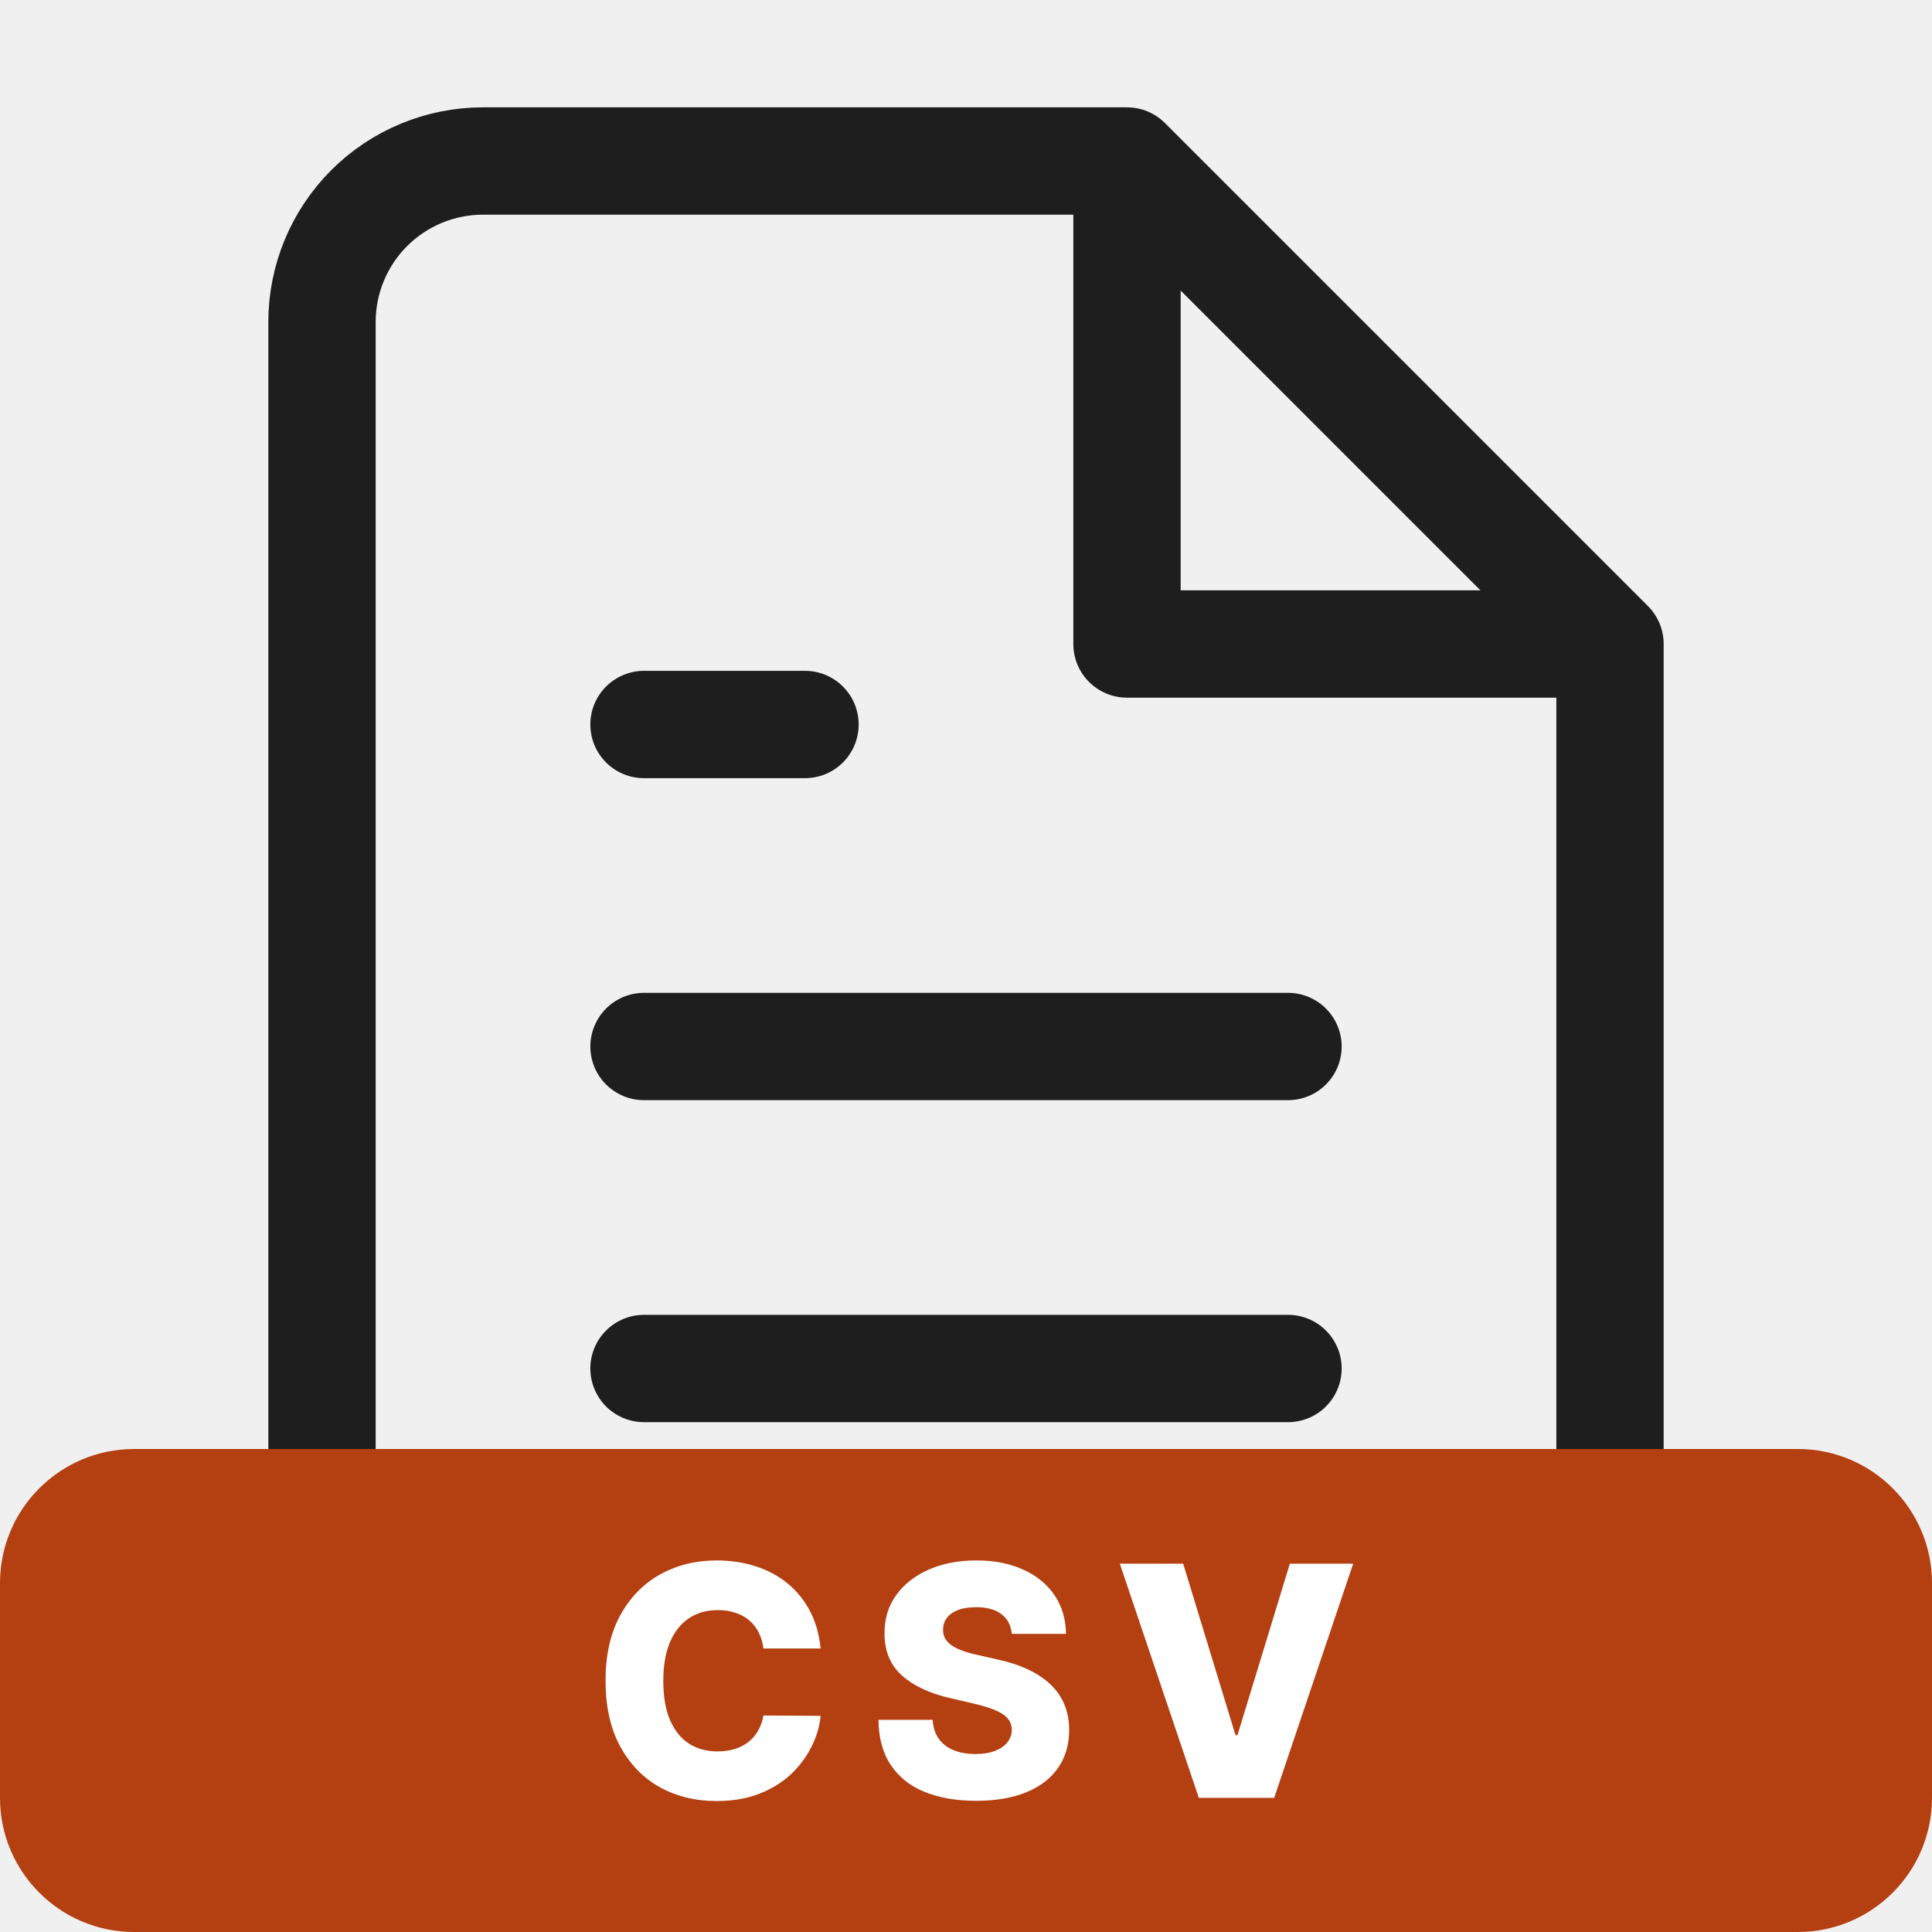
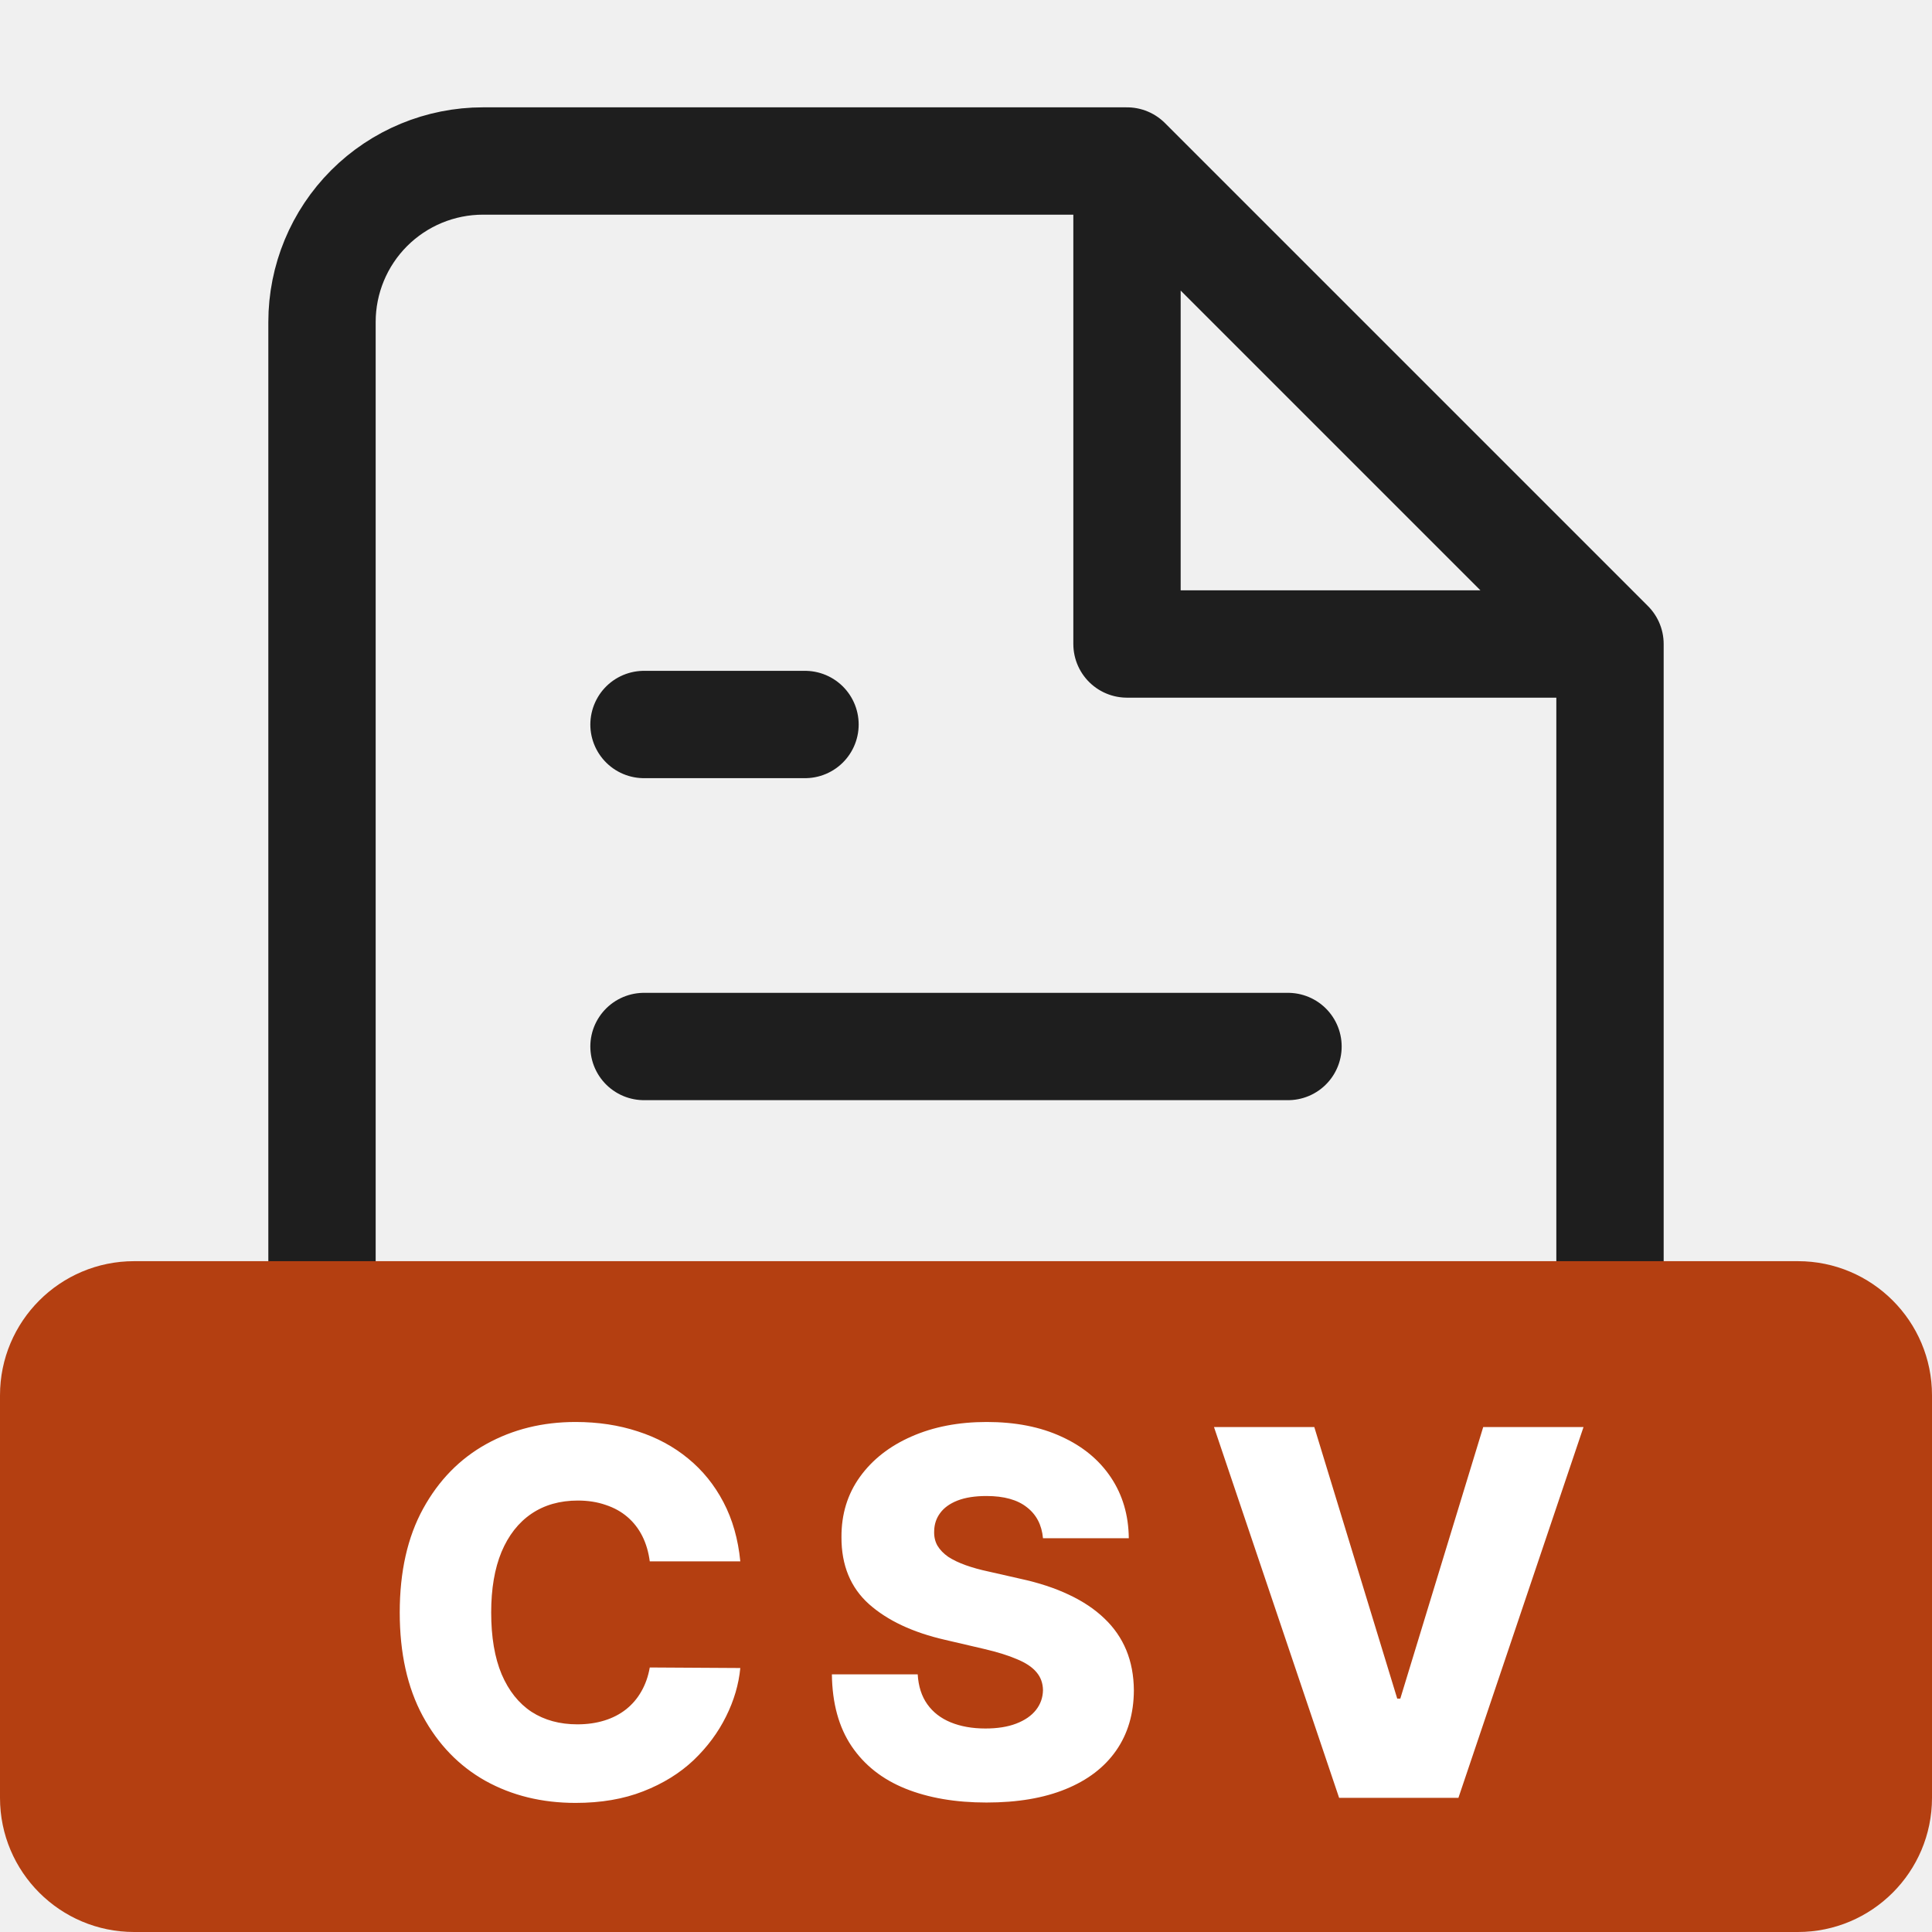
<svg xmlns="http://www.w3.org/2000/svg" width="72" height="72" viewBox="0 0 72 72" fill="none">
  <path d="M42 6H18C16.409 6 14.883 6.632 13.757 7.757C12.632 8.883 12 10.409 12 12V60C12 61.591 12.632 63.117 13.757 64.243C14.883 65.368 16.409 66 18 66H54C55.591 66 57.117 65.368 58.243 64.243C59.368 63.117 60 61.591 60 60V24M42 6L60 24M42 6V24H60M48 39H24M48 51H24M30 27H24" stroke="#1E1E1E" stroke-width="4" stroke-linecap="round" stroke-linejoin="round" />
-   <rect y="54" width="72" height="18" rx="5" fill="#B43F11" />
-   <path d="M30.582 61.435H28.452C28.423 61.216 28.365 61.019 28.277 60.842C28.189 60.666 28.072 60.516 27.928 60.391C27.783 60.266 27.611 60.17 27.412 60.105C27.216 60.037 26.999 60.003 26.76 60.003C26.337 60.003 25.972 60.106 25.665 60.314C25.361 60.521 25.126 60.821 24.962 61.213C24.8 61.605 24.719 62.08 24.719 62.636C24.719 63.216 24.801 63.702 24.966 64.094C25.134 64.483 25.368 64.777 25.669 64.976C25.973 65.172 26.332 65.27 26.747 65.27C26.98 65.27 27.192 65.24 27.382 65.18C27.575 65.121 27.744 65.034 27.889 64.921C28.037 64.804 28.158 64.663 28.251 64.499C28.348 64.331 28.415 64.142 28.452 63.932L30.582 63.945C30.546 64.331 30.433 64.712 30.246 65.087C30.061 65.462 29.807 65.804 29.483 66.114C29.159 66.421 28.764 66.665 28.298 66.847C27.835 67.028 27.304 67.119 26.704 67.119C25.915 67.119 25.207 66.946 24.582 66.599C23.96 66.25 23.469 65.742 23.108 65.074C22.747 64.406 22.567 63.594 22.567 62.636C22.567 61.676 22.75 60.862 23.116 60.195C23.483 59.527 23.979 59.02 24.604 58.673C25.229 58.327 25.929 58.153 26.704 58.153C27.233 58.153 27.722 58.227 28.171 58.375C28.619 58.52 29.014 58.733 29.355 59.014C29.696 59.293 29.973 59.635 30.186 60.041C30.399 60.447 30.531 60.912 30.582 61.435ZM37.707 60.889C37.678 60.577 37.552 60.334 37.328 60.16C37.106 59.984 36.789 59.896 36.377 59.896C36.105 59.896 35.877 59.932 35.695 60.003C35.514 60.074 35.377 60.172 35.286 60.297C35.195 60.419 35.148 60.56 35.146 60.719C35.14 60.849 35.166 60.965 35.222 61.064C35.282 61.163 35.367 61.251 35.478 61.328C35.592 61.402 35.728 61.467 35.887 61.524C36.046 61.581 36.225 61.631 36.424 61.673L37.174 61.844C37.606 61.938 37.987 62.062 38.316 62.219C38.648 62.375 38.927 62.561 39.151 62.777C39.379 62.993 39.55 63.242 39.667 63.523C39.783 63.804 39.843 64.119 39.846 64.469C39.843 65.02 39.704 65.493 39.428 65.888C39.153 66.283 38.757 66.585 38.239 66.796C37.725 67.006 37.105 67.111 36.377 67.111C35.647 67.111 35.011 67.001 34.468 66.783C33.925 66.564 33.504 66.231 33.203 65.785C32.901 65.34 32.746 64.776 32.738 64.094H34.758C34.775 64.375 34.85 64.609 34.984 64.797C35.117 64.984 35.3 65.126 35.533 65.223C35.769 65.32 36.042 65.368 36.352 65.368C36.636 65.368 36.877 65.329 37.076 65.253C37.278 65.176 37.433 65.07 37.541 64.933C37.648 64.797 37.704 64.641 37.707 64.465C37.704 64.3 37.653 64.159 37.553 64.043C37.454 63.923 37.3 63.821 37.093 63.736C36.889 63.648 36.627 63.567 36.309 63.493L35.397 63.28C34.641 63.106 34.046 62.827 33.612 62.44C33.177 62.051 32.961 61.526 32.964 60.864C32.961 60.324 33.106 59.851 33.398 59.445C33.691 59.038 34.096 58.722 34.613 58.494C35.13 58.267 35.719 58.153 36.382 58.153C37.058 58.153 37.644 58.269 38.141 58.499C38.641 58.726 39.029 59.045 39.305 59.457C39.58 59.869 39.721 60.347 39.727 60.889H37.707ZM44.093 58.273L46.044 64.665H46.117L48.069 58.273H50.429L47.485 67H44.677L41.732 58.273H44.093Z" fill="white" />
+   <rect y="47" width="72" height="25" rx="5" fill="#B43F11" />
+   <path d="M27.589 58.188H24.215C24.17 57.842 24.078 57.529 23.939 57.25C23.799 56.971 23.615 56.733 23.385 56.535C23.156 56.337 22.884 56.187 22.569 56.083C22.259 55.975 21.914 55.921 21.537 55.921C20.866 55.921 20.288 56.085 19.803 56.414C19.321 56.742 18.95 57.217 18.689 57.837C18.433 58.458 18.305 59.209 18.305 60.091C18.305 61.008 18.435 61.778 18.696 62.398C18.961 63.015 19.332 63.48 19.809 63.795C20.291 64.106 20.86 64.261 21.516 64.261C21.885 64.261 22.22 64.213 22.522 64.119C22.828 64.025 23.095 63.887 23.325 63.707C23.558 63.523 23.75 63.3 23.898 63.039C24.051 62.774 24.157 62.475 24.215 62.142L27.589 62.162C27.53 62.774 27.353 63.377 27.056 63.971C26.763 64.564 26.361 65.106 25.848 65.597C25.335 66.082 24.71 66.469 23.972 66.757C23.239 67.045 22.398 67.189 21.449 67.189C20.198 67.189 19.078 66.915 18.089 66.366C17.104 65.812 16.326 65.007 15.754 63.95C15.183 62.893 14.897 61.607 14.897 60.091C14.897 58.571 15.188 57.282 15.768 56.225C16.348 55.168 17.133 54.365 18.122 53.816C19.112 53.267 20.221 52.993 21.449 52.993C22.285 52.993 23.059 53.11 23.77 53.344C24.481 53.573 25.106 53.91 25.646 54.356C26.185 54.797 26.624 55.339 26.961 55.982C27.299 56.625 27.508 57.361 27.589 58.188ZM38.869 57.325C38.824 56.83 38.624 56.445 38.269 56.171C37.918 55.892 37.416 55.752 36.764 55.752C36.332 55.752 35.972 55.809 35.684 55.921C35.397 56.034 35.181 56.189 35.037 56.387C34.893 56.58 34.819 56.803 34.814 57.055C34.805 57.262 34.846 57.444 34.935 57.601C35.03 57.759 35.165 57.898 35.34 58.02C35.52 58.136 35.736 58.24 35.988 58.33C36.24 58.42 36.523 58.499 36.838 58.566L38.026 58.836C38.709 58.984 39.312 59.182 39.834 59.43C40.36 59.677 40.801 59.972 41.156 60.314C41.516 60.655 41.788 61.049 41.973 61.494C42.157 61.94 42.252 62.439 42.256 62.992C42.252 63.865 42.031 64.614 41.595 65.239C41.159 65.864 40.531 66.343 39.712 66.676C38.898 67.009 37.915 67.175 36.764 67.175C35.608 67.175 34.6 67.002 33.741 66.656C32.882 66.309 32.214 65.783 31.737 65.077C31.261 64.371 31.015 63.478 31.002 62.398H34.2C34.227 62.844 34.346 63.215 34.558 63.512C34.769 63.809 35.059 64.034 35.428 64.186C35.801 64.339 36.233 64.416 36.723 64.416C37.173 64.416 37.556 64.355 37.87 64.234C38.19 64.112 38.435 63.944 38.606 63.728C38.777 63.512 38.864 63.264 38.869 62.985C38.864 62.724 38.784 62.502 38.626 62.318C38.469 62.129 38.226 61.967 37.897 61.832C37.574 61.692 37.16 61.564 36.656 61.447L35.212 61.11C34.016 60.835 33.073 60.392 32.385 59.781C31.697 59.164 31.355 58.332 31.359 57.284C31.355 56.429 31.584 55.681 32.048 55.037C32.511 54.394 33.152 53.892 33.971 53.533C34.789 53.173 35.723 52.993 36.771 52.993C37.841 52.993 38.77 53.175 39.557 53.539C40.349 53.899 40.963 54.405 41.399 55.057C41.836 55.71 42.058 56.465 42.067 57.325H38.869ZM48.98 53.182L52.071 63.303H52.185L55.275 53.182H59.013L54.351 67H49.905L45.242 53.182H48.98Z" fill="white" />
</svg>
